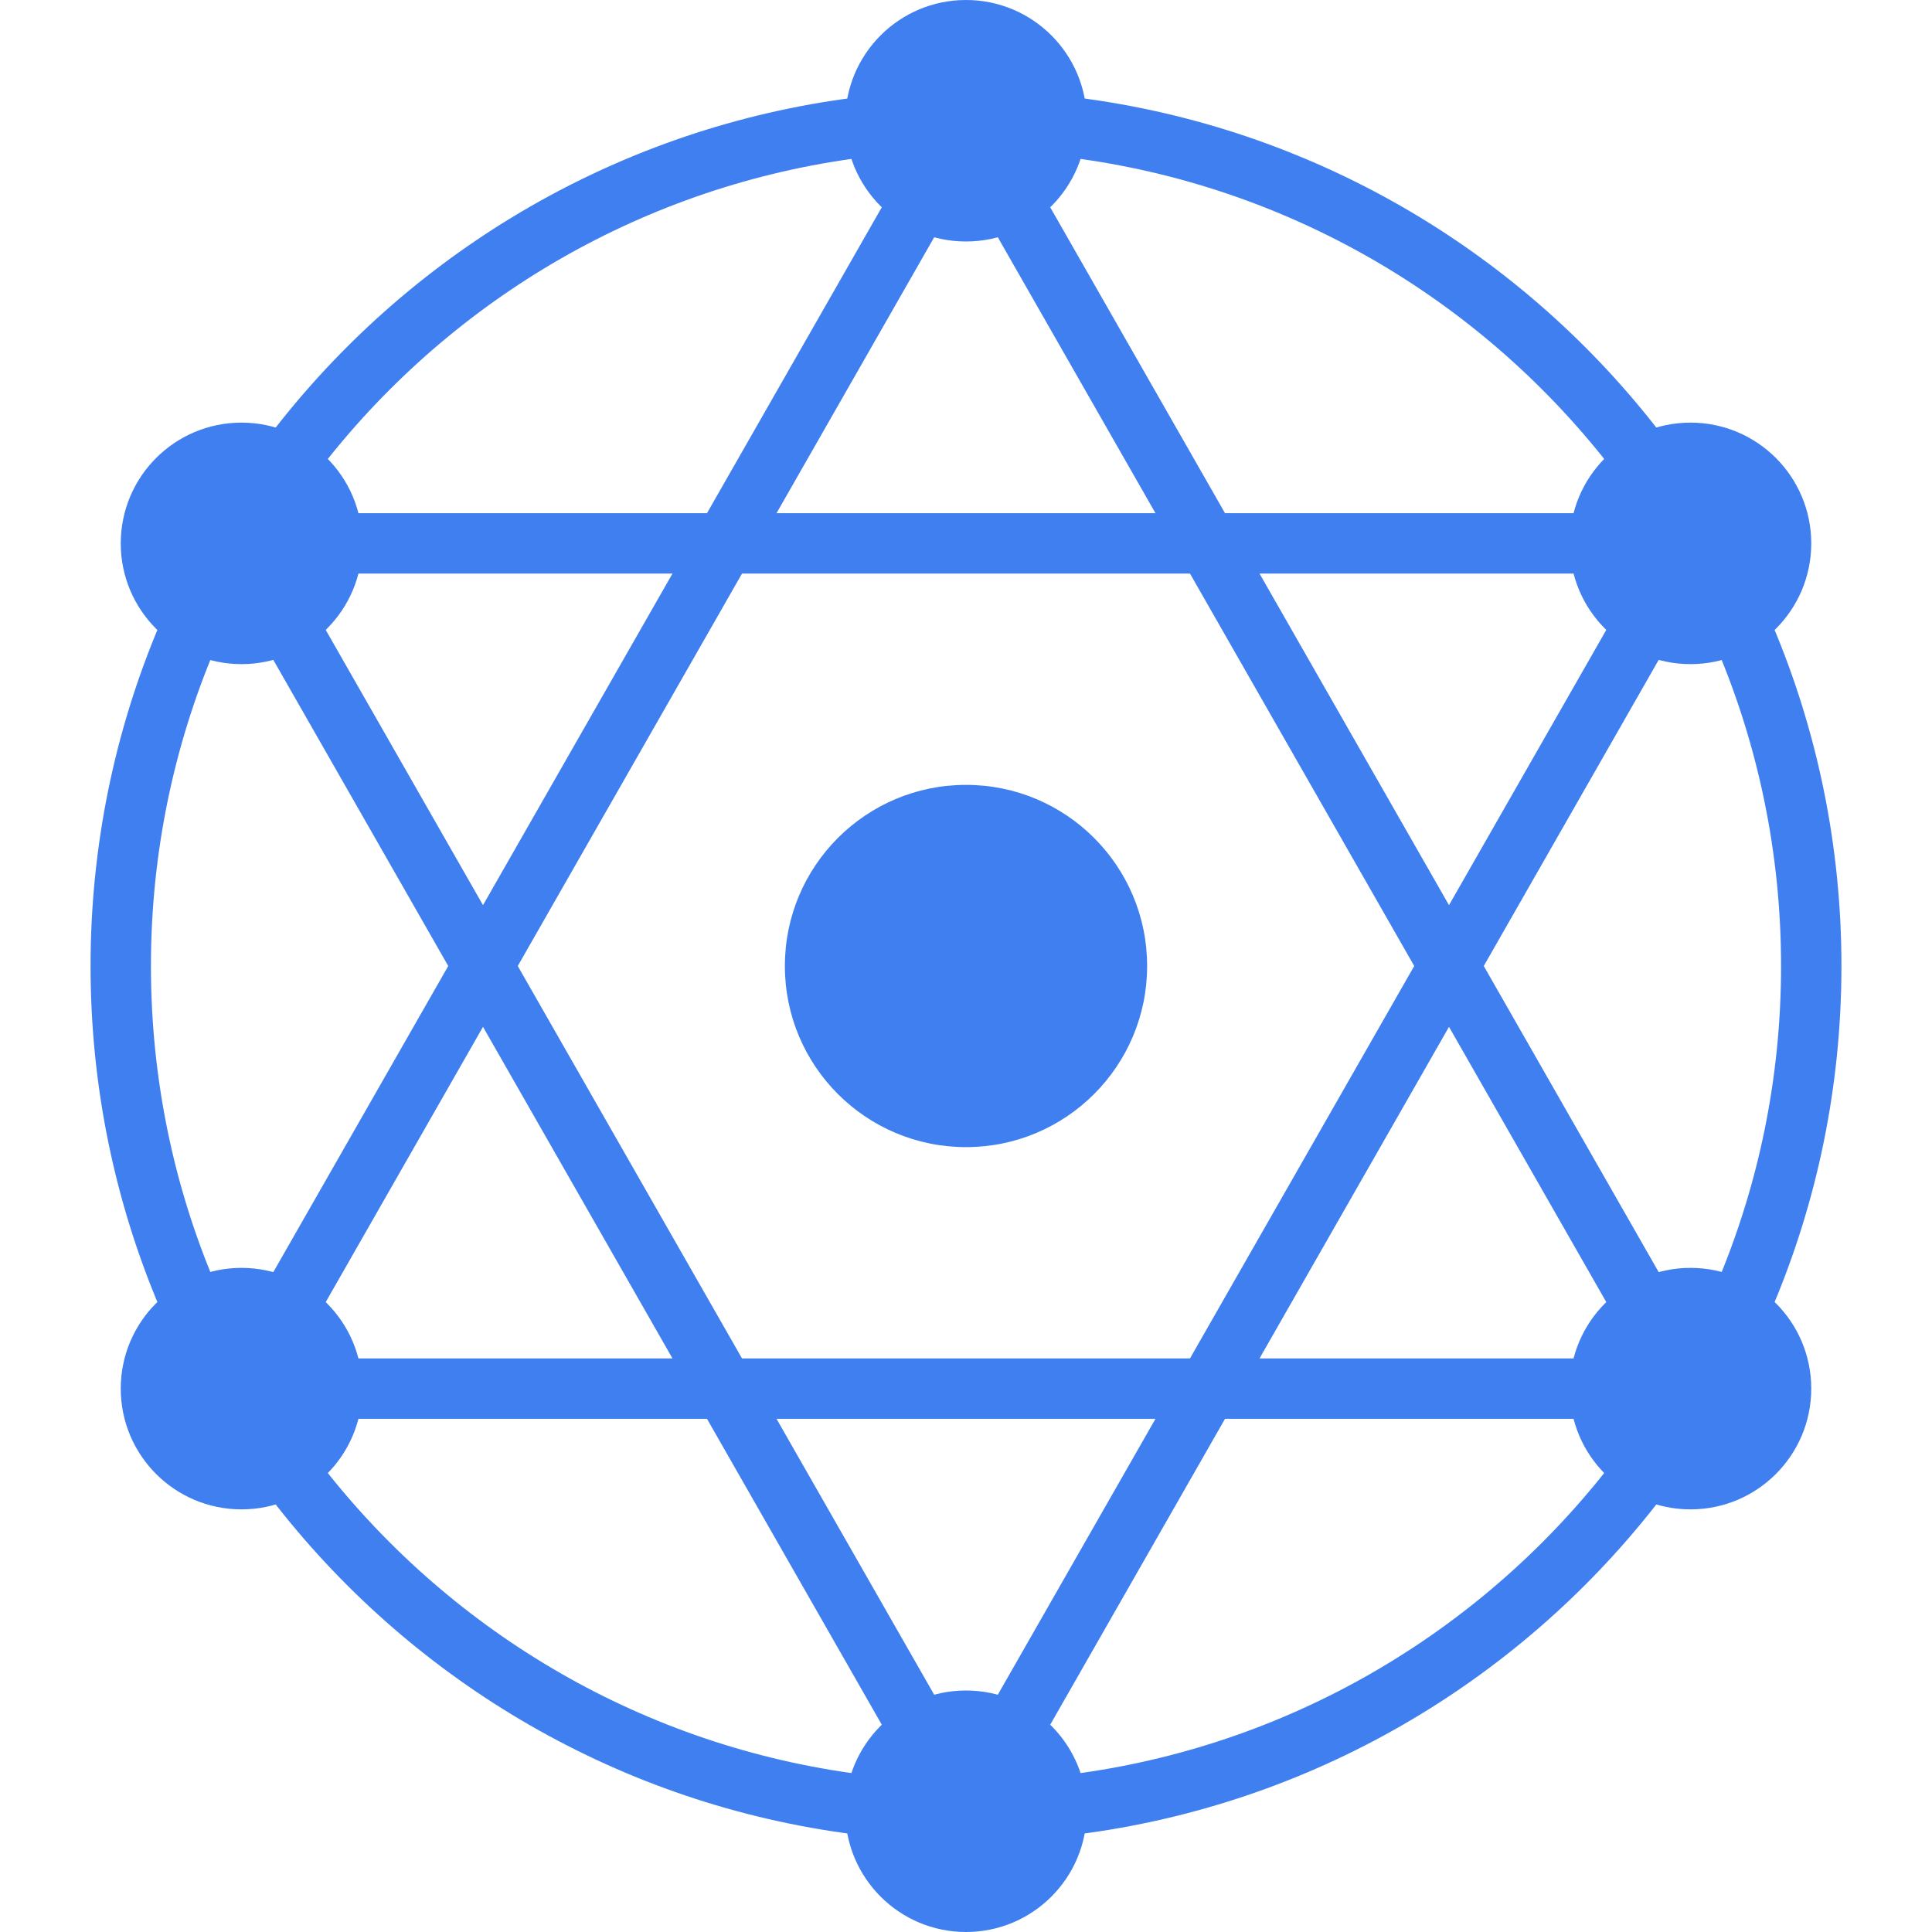
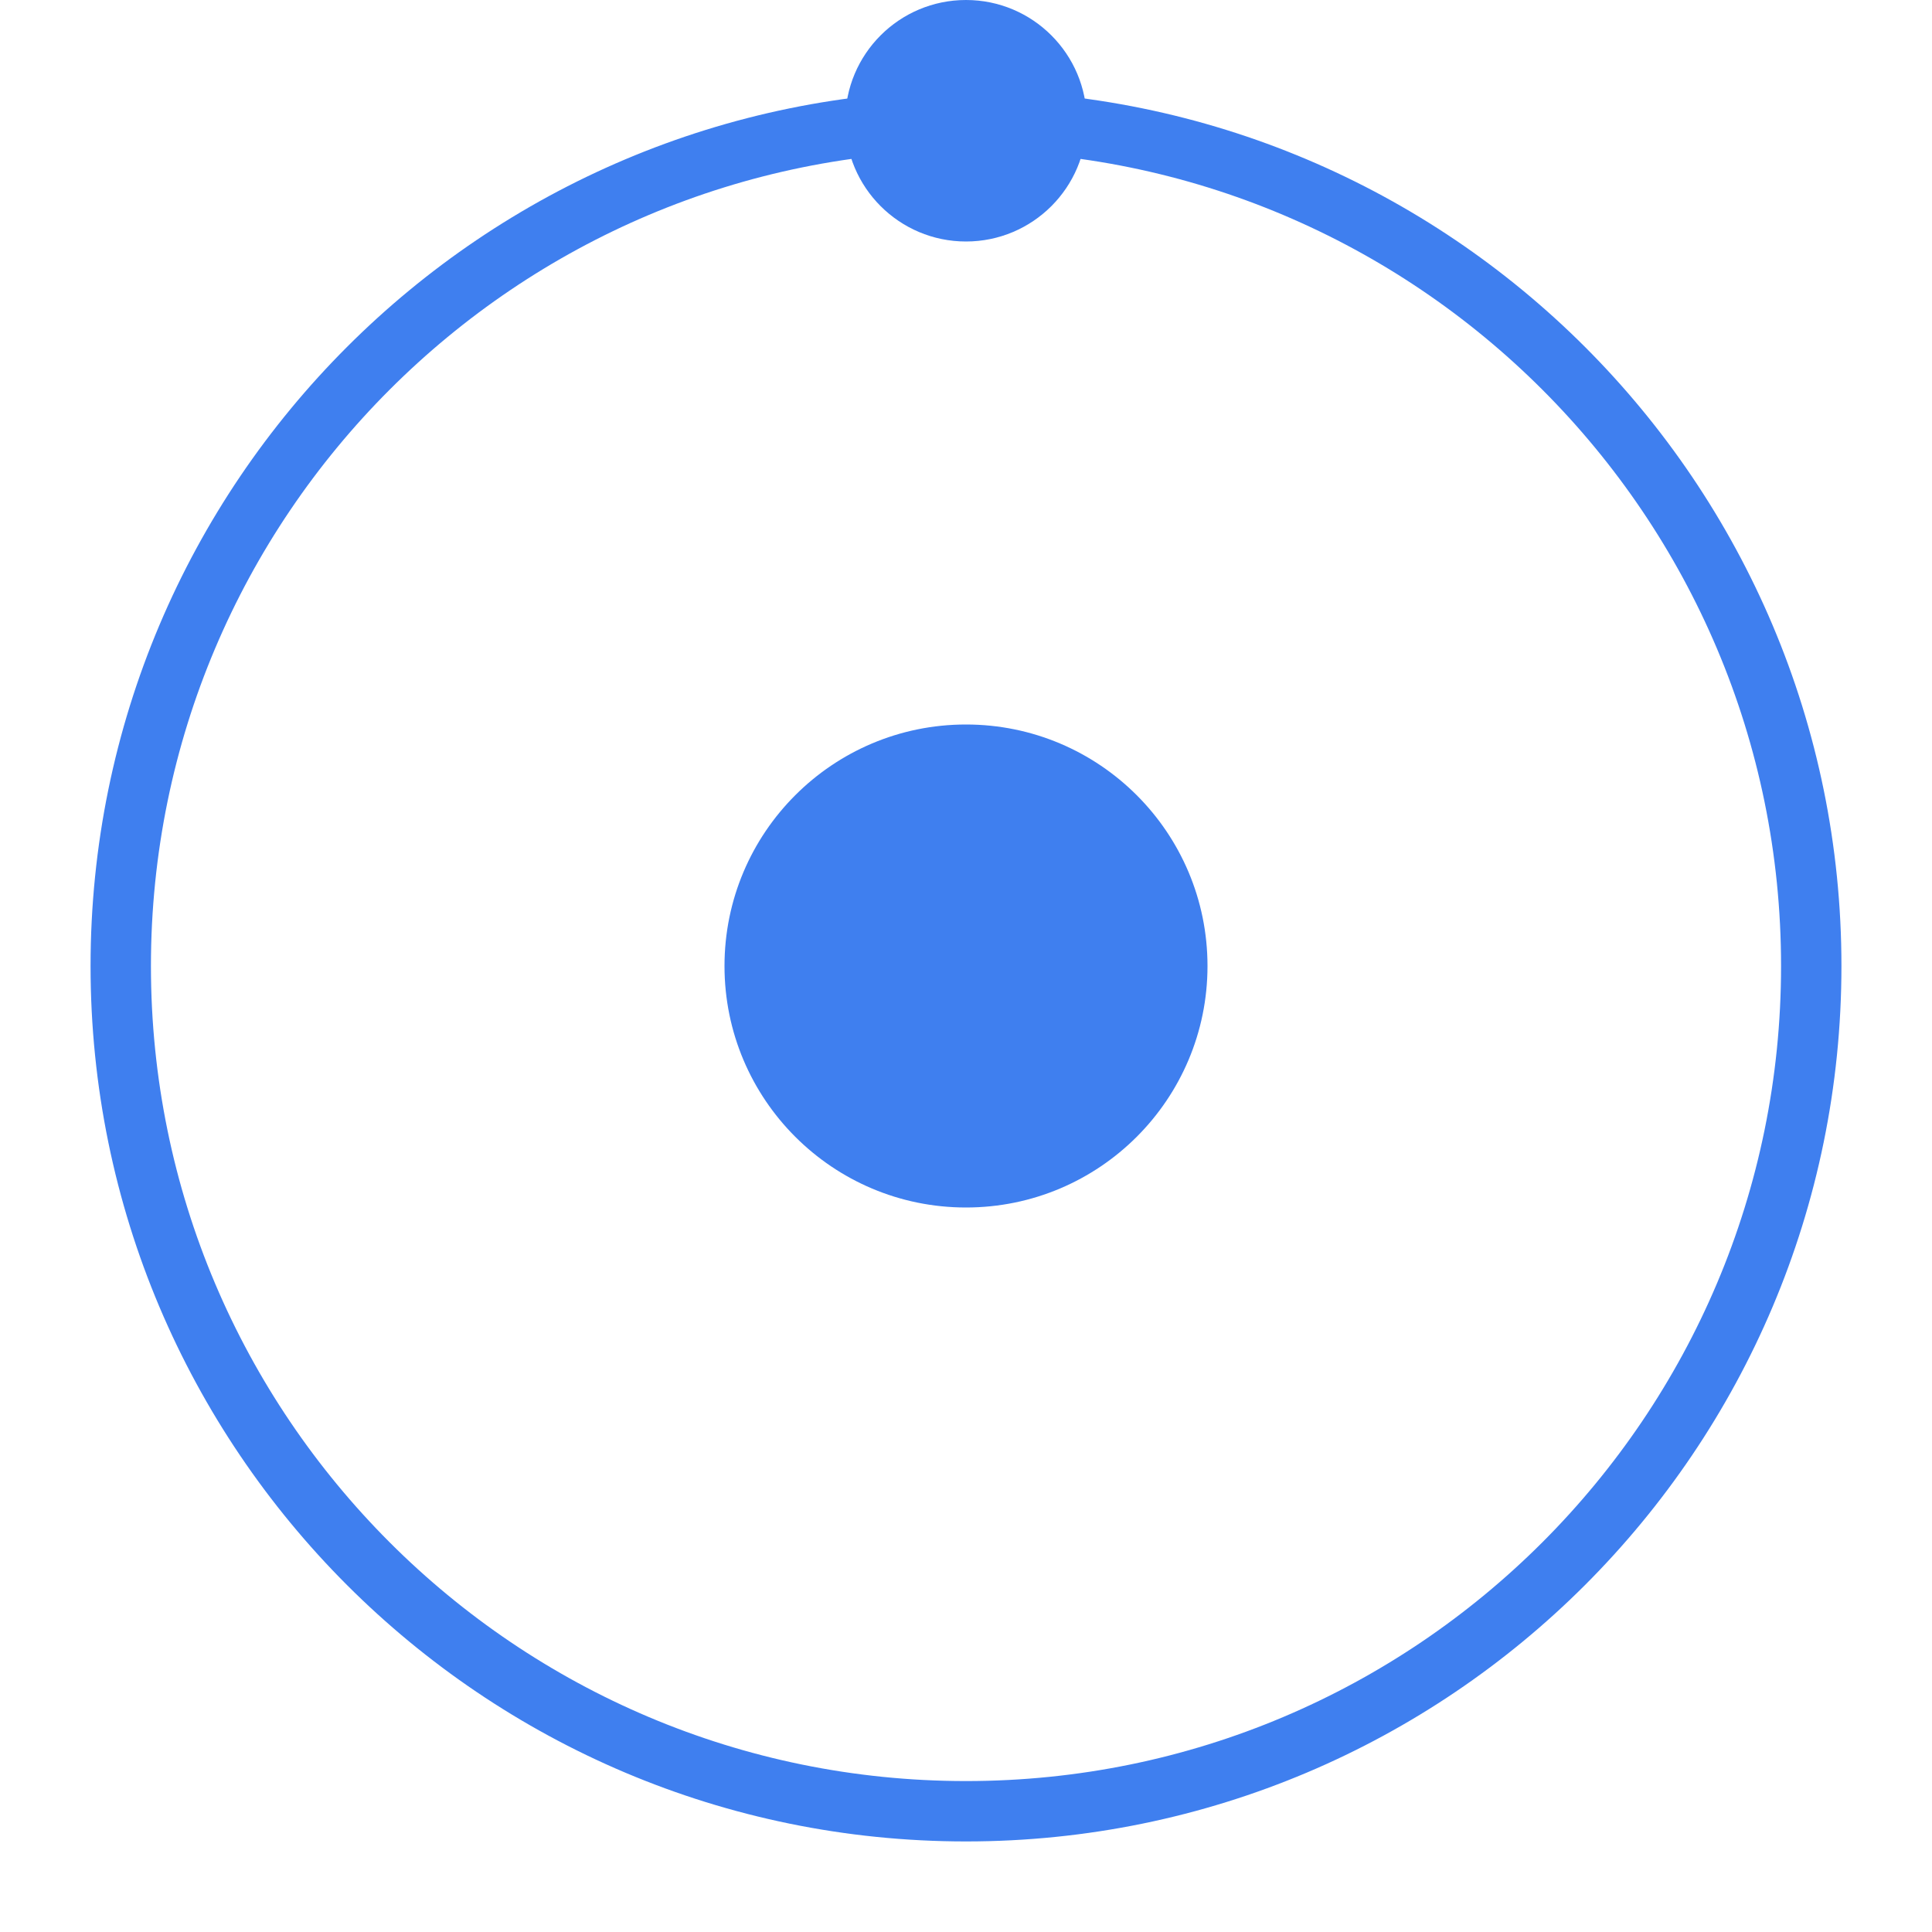
<svg xmlns="http://www.w3.org/2000/svg" viewBox="0 0 32 32">
  <circle r="14" cx="16" cy="16" fill="none" stroke="#3f7fef" stroke-width="1" />
-   <circle r="3" cx="16" cy="16" fill="#3f7fef" />
+   <circle r="4" cx="16" cy="16" fill="#3f7fef" />
  <circle r="2" cx="16" cy="2" fill="#3f7fef" />
-   <circle r="2" cx="4" cy="23" fill="#3f7fef" />
-   <circle r="2" cx="28" cy="23" fill="#3f7fef" />
-   <line x1="16" y1="2" x2="4" y2="23" stroke="#3f7fef" stroke-width="1" />
-   <line x1="4" y1="23" x2="28" y2="23" stroke="#3f7fef" stroke-width="1" />
-   <line x1="28" y1="23" x2="16" y2="2" stroke="#3f7fef" stroke-width="1" />
-   <circle r="2" cx="4" cy="9" fill="#3f7fef" />
-   <circle r="2" cx="16" cy="30" fill="#3f7fef" />
-   <circle r="2" cx="28" cy="9" fill="#3f7fef" />
-   <line x1="4" y1="9" x2="16" y2="30" stroke="#3f7fef" stroke-width="1" />
-   <line x1="16" y1="30" x2="28" y2="9" stroke="#3f7fef" stroke-width="1" />
-   <line x1="4" y1="9" x2="28" y2="9" stroke="#3f7fef" stroke-width="1" />
</svg>
